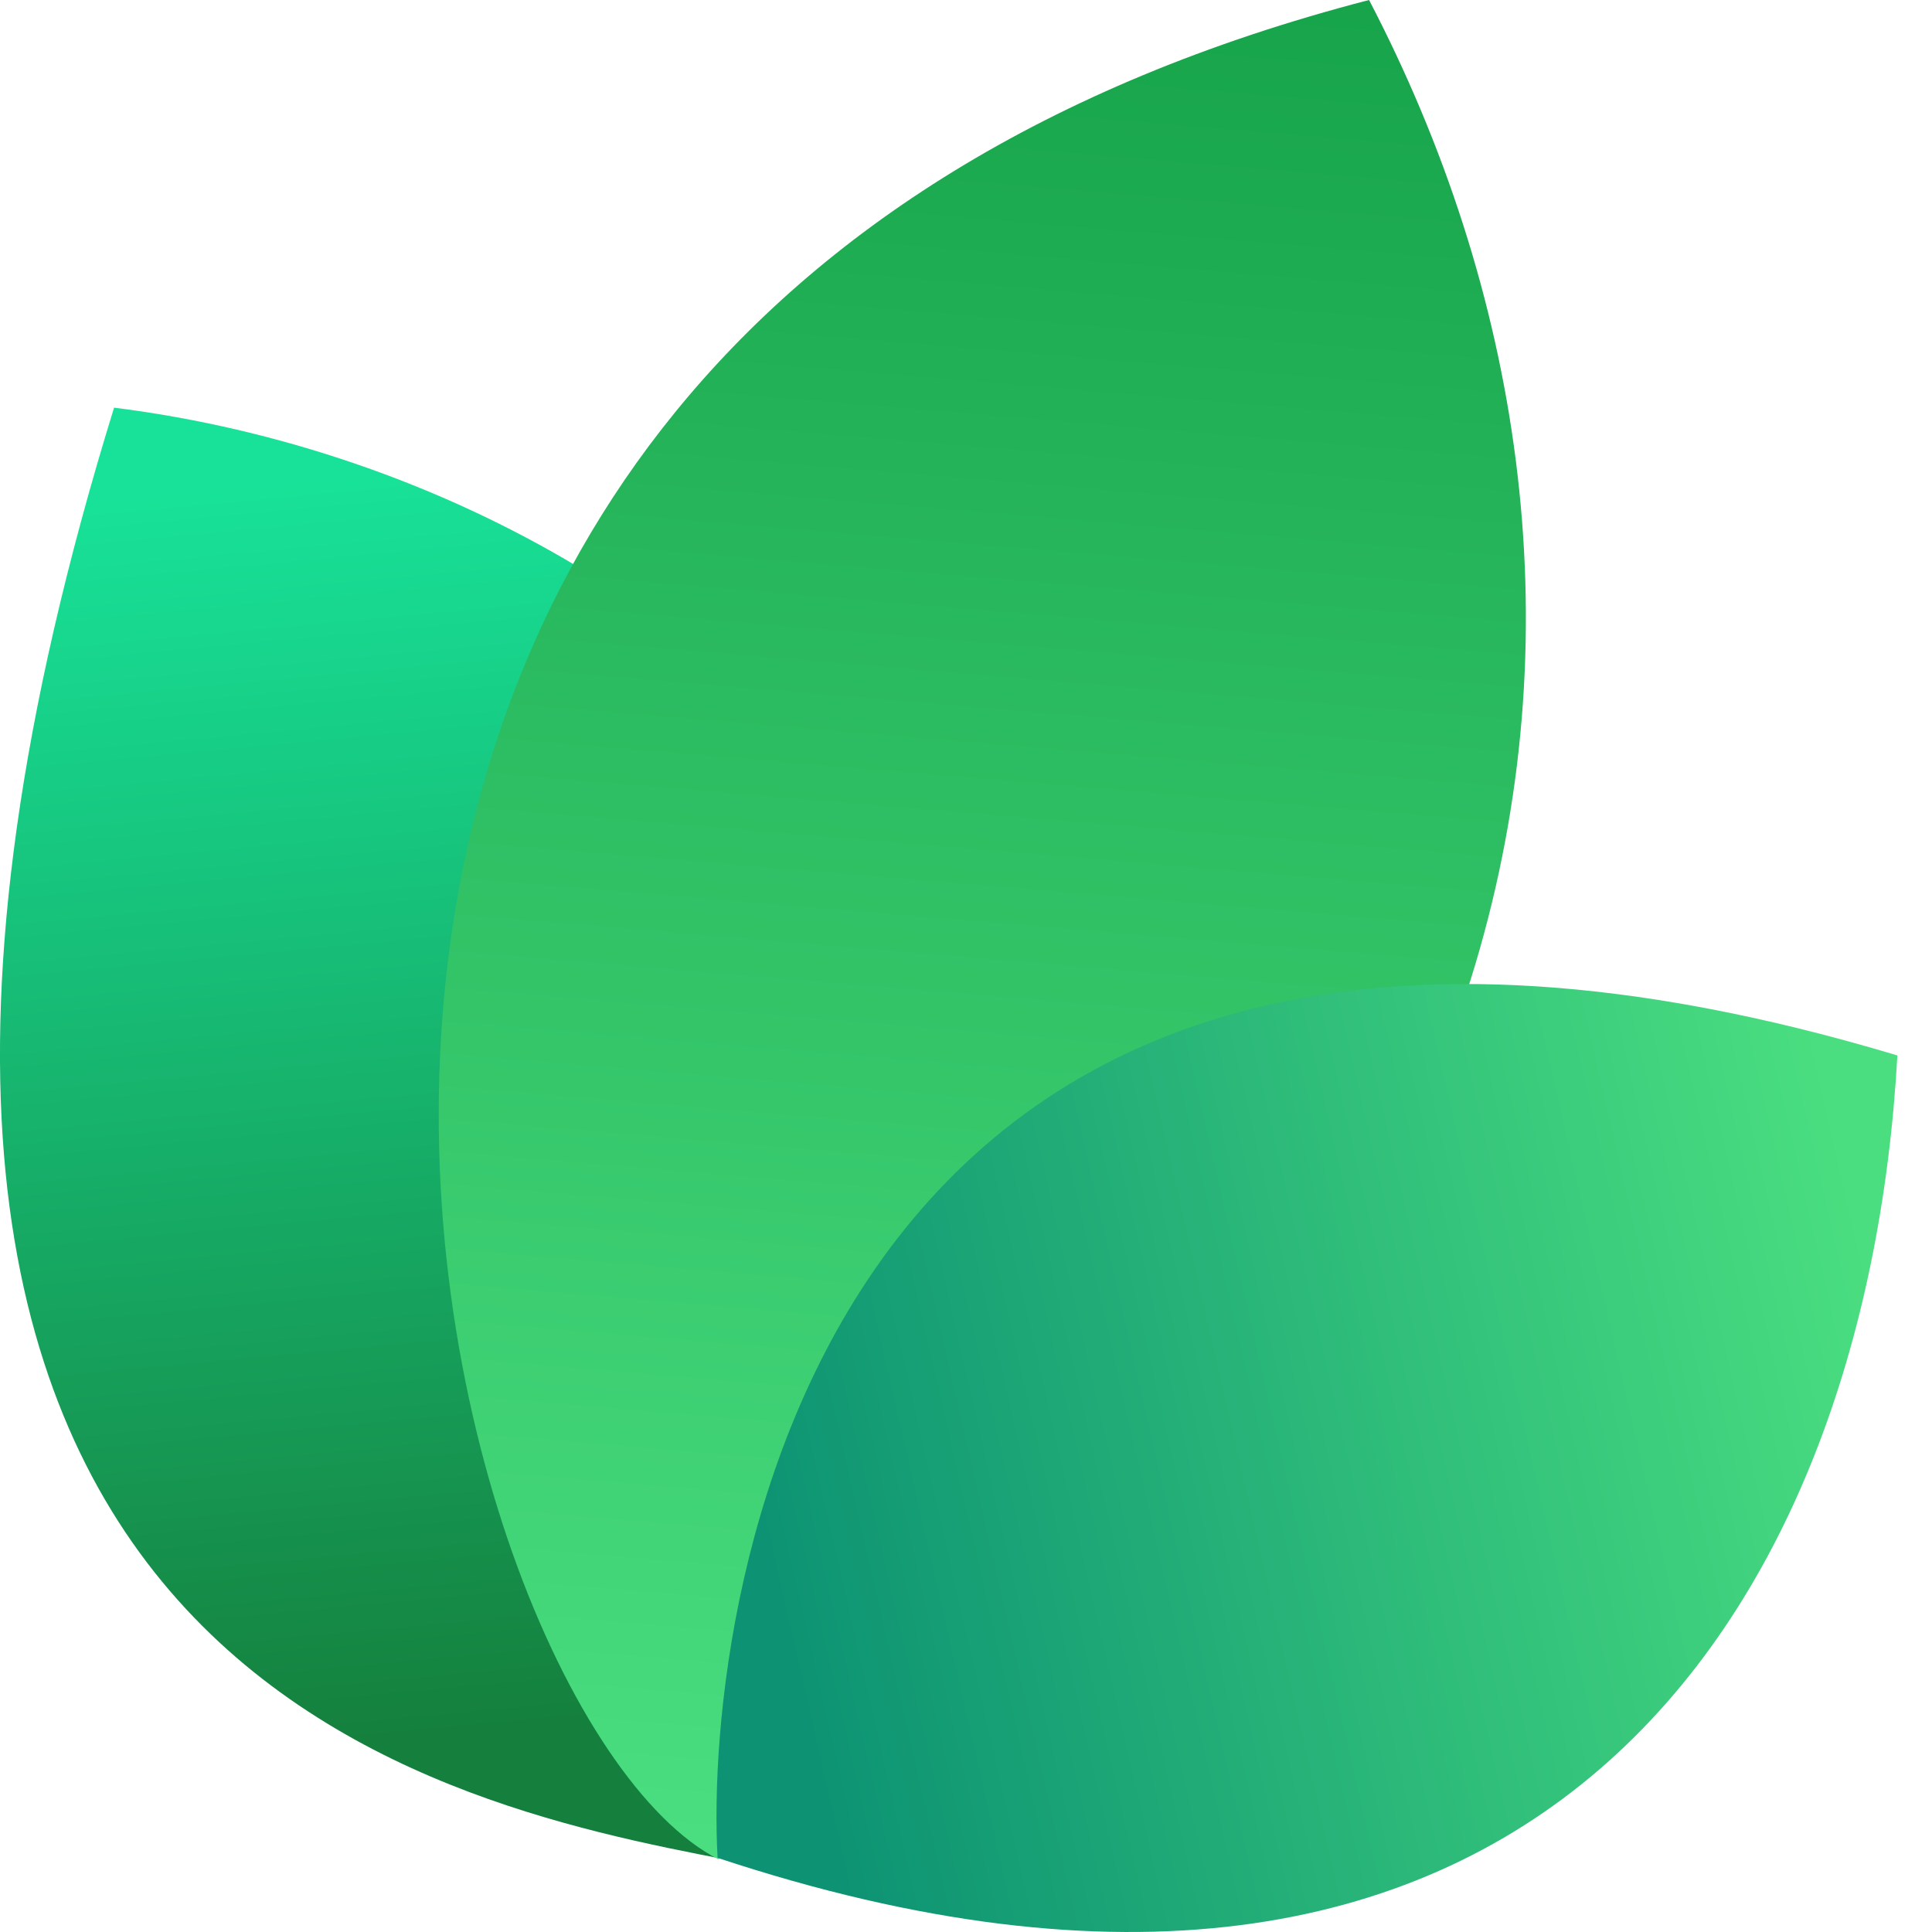
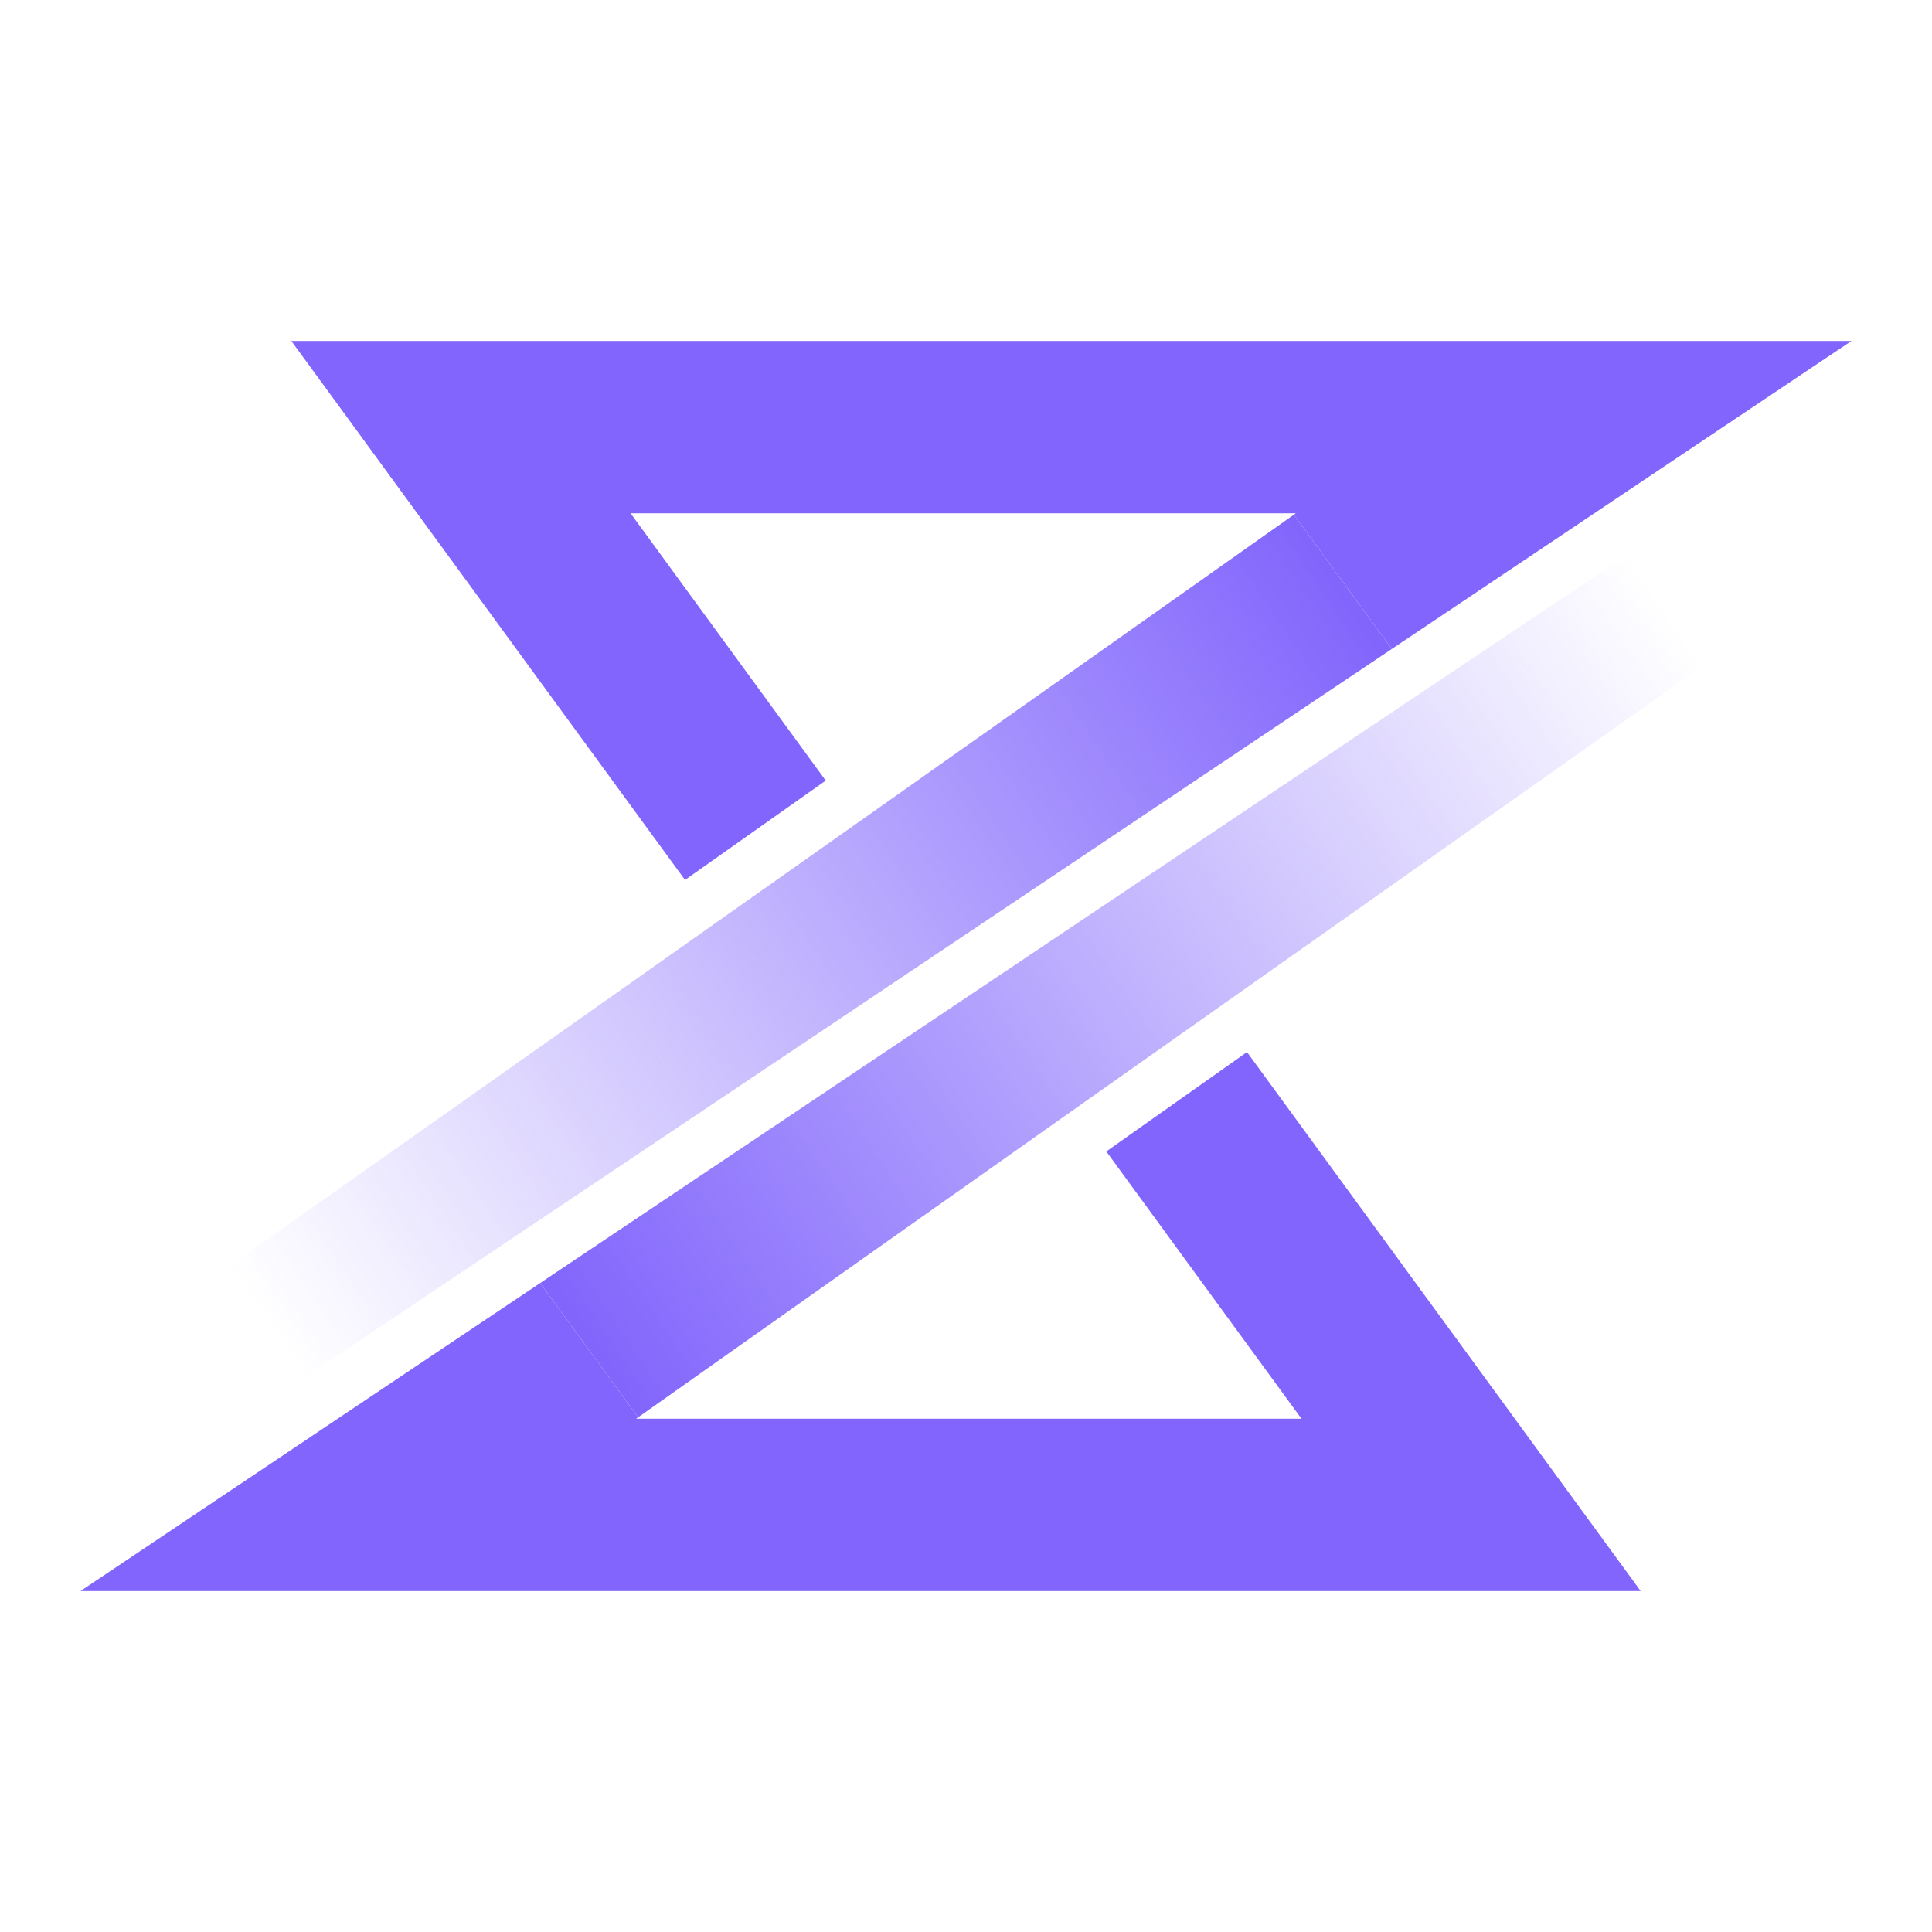
- <svg xmlns="http://www.w3.org/2000/svg" width="24" height="24" viewBox="0 0 24 24" fill="none">
-   <path d="M9.061 23.108C5.268 22.377 -3.391 20.627 1.417 5.064C9.634 6.099 16.973 14.064 9.061 23.108Z" fill="url(#paint0_linear_17557_2021)" />
-   <path d="M8.919 23.094C5.276 21.222 0.784 4.209 17.007 0C20.757 7.193 19.621 16.545 8.919 23.094Z" fill="url(#paint1_linear_17557_2021)" />
-   <path d="M8.914 23.079C8.735 19.882 10.159 9.085 23.57 13.111C23.181 20.123 18.984 26.418 8.914 23.079Z" fill="url(#paint2_linear_17557_2021)" />
+ <svg xmlns="http://www.w3.org/2000/svg" width="48" height="48" viewBox="0 0 48 48" fill="none">
+   <path d="M31.823 13.015L21.842 20.065L5.275 31.754L7.238 34.442L23.511 23.539L34.581 16.122L32.145 12.787L31.823 13.015Z" fill="url(#paint0_linear_3402_84836)" />
+   <path d="M7.238 8.471L17.019 21.862L20.515 19.393L15.666 12.752H32.12H32.196L32.145 12.787L34.581 16.122L46 8.471H7.238Z" fill="#8165FC" />
+   <path d="M16.177 34.985L26.158 27.935L42.725 16.246L40.762 13.558L24.489 24.461L13.419 31.878L15.855 35.213L16.177 34.985Z" fill="url(#paint1_linear_3402_84836)" />
+   <path d="M40.762 39.529L30.981 26.138L27.486 28.607L32.335 35.248H15.881H15.804L15.855 35.213L13.419 31.878L2 39.529H40.762Z" fill="#8165FC" />
  <defs>
-     <linearGradient id="paint0_linear_17557_2021" x1="3.776" y1="5.916" x2="5.232" y2="21.559" gradientUnits="userSpaceOnUse">
-       <stop stop-color="#18E299" />
-       <stop offset="1" stop-color="#15803D" />
+     <linearGradient id="paint0_linear_3402_84836" x1="33.415" y1="14.443" x2="6.42" y2="32.485" gradientUnits="userSpaceOnUse">
+       <stop stop-color="#8165FC" />
+       <stop offset="1" stop-color="#8165FC" stop-opacity="0" />
    </linearGradient>
-     <linearGradient id="paint1_linear_17557_2021" x1="12.171" y1="-0.718" x2="10.19" y2="22.983" gradientUnits="userSpaceOnUse">
-       <stop stop-color="#16A34A" />
-       <stop offset="1" stop-color="#4ADE80" />
-     </linearGradient>
-     <linearGradient id="paint2_linear_17557_2021" x1="23.133" y1="15.353" x2="9.338" y2="18.52" gradientUnits="userSpaceOnUse">
-       <stop stop-color="#4ADE80" />
-       <stop offset="1" stop-color="#0D9373" />
+     <linearGradient id="paint1_linear_3402_84836" x1="14.585" y1="33.558" x2="41.58" y2="15.515" gradientUnits="userSpaceOnUse">
+       <stop stop-color="#8165FC" />
+       <stop offset="1" stop-color="#8165FC" stop-opacity="0" />
    </linearGradient>
  </defs>
</svg>
